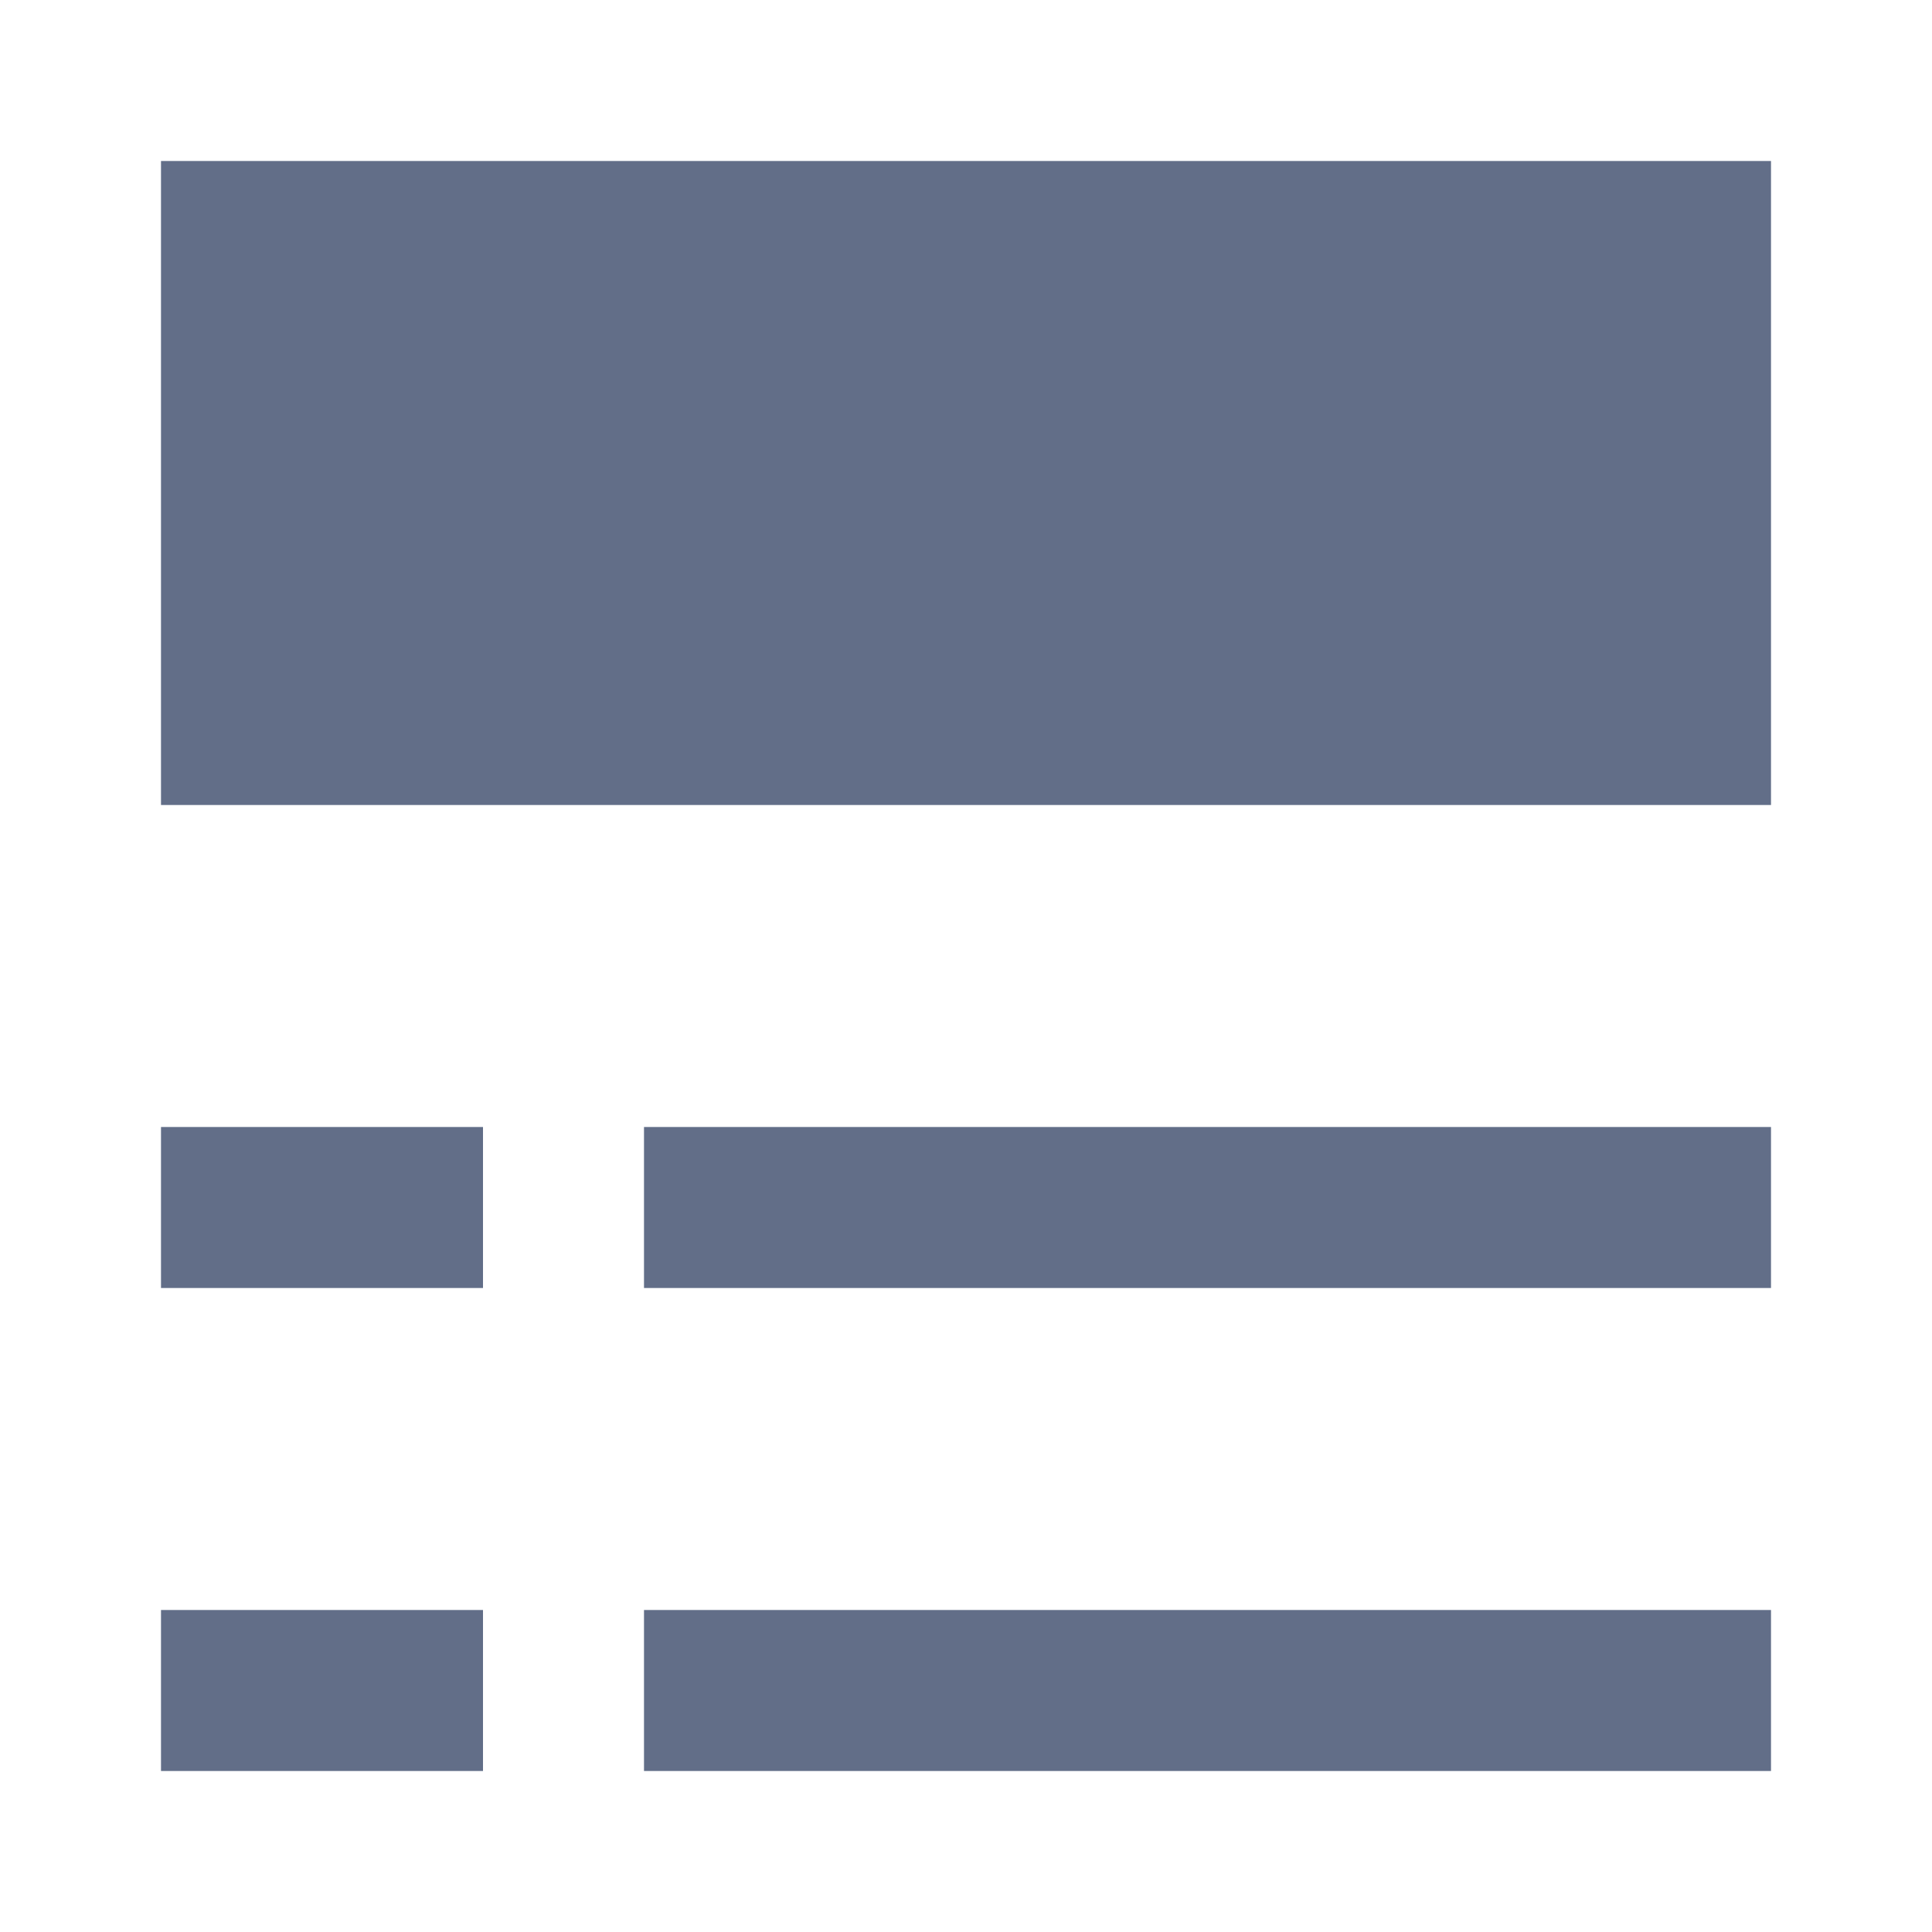
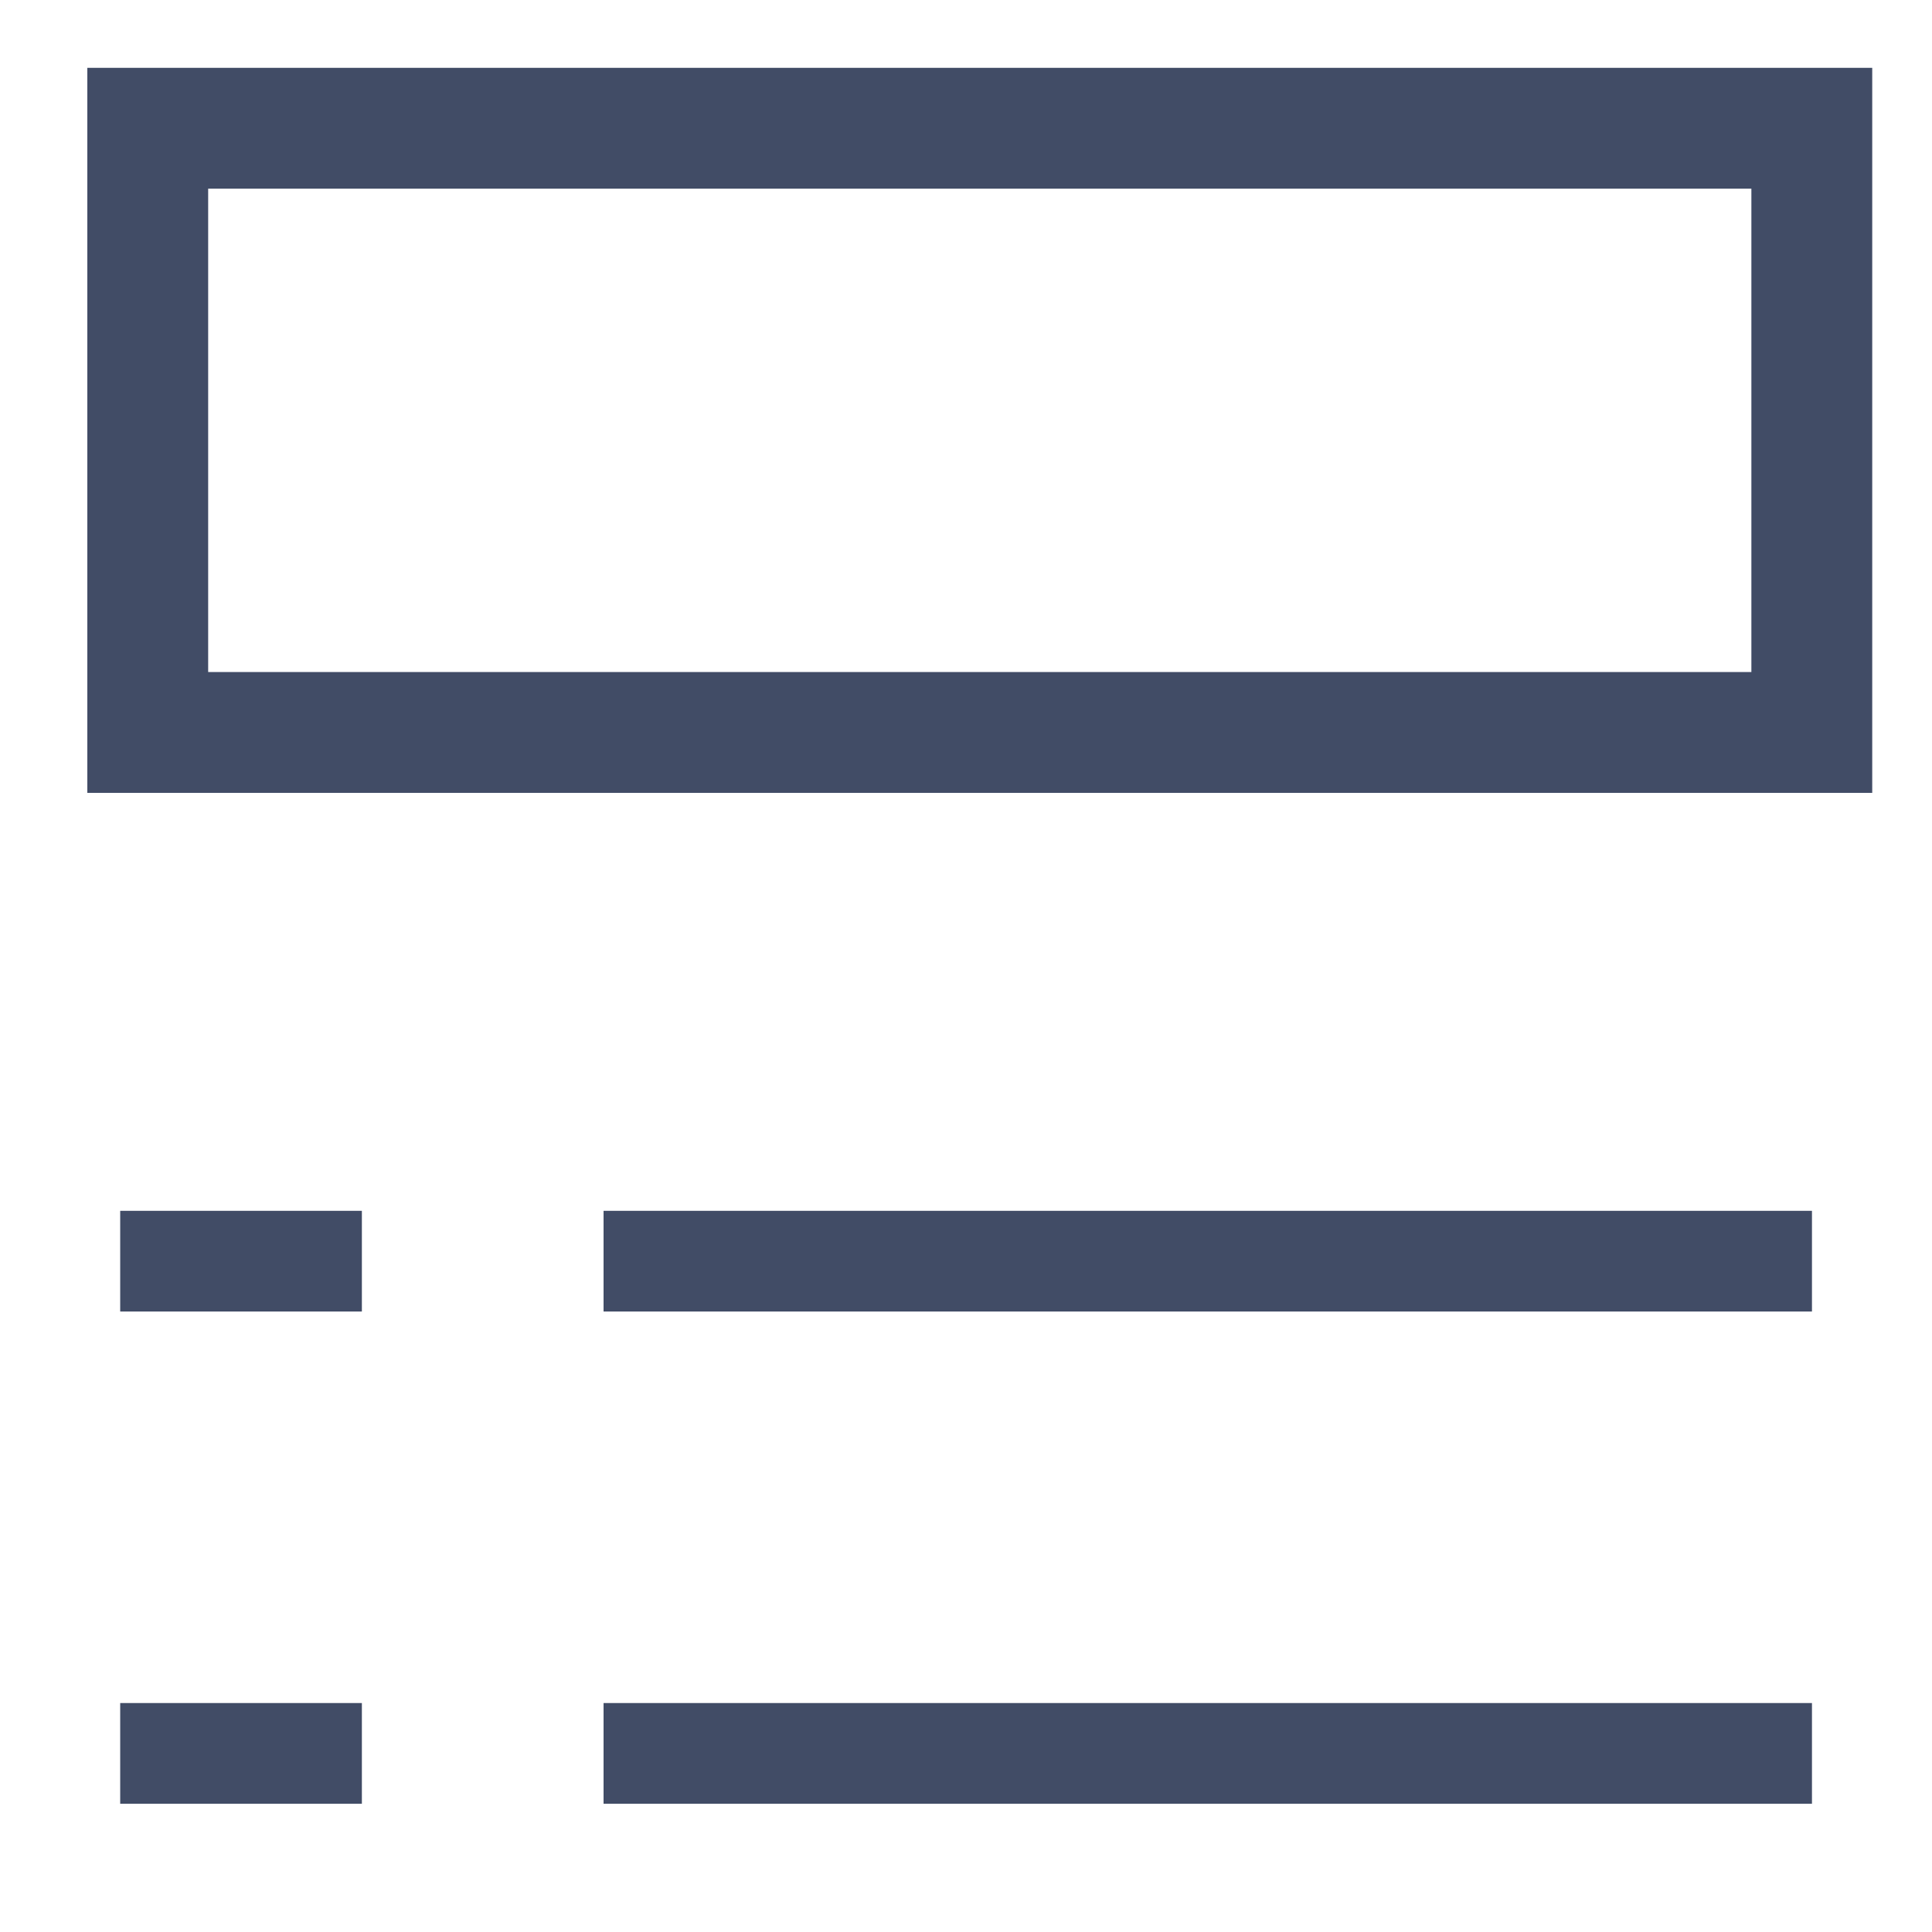
- <svg xmlns="http://www.w3.org/2000/svg" width="12" height="12" viewBox="0 0 12 12">
-   <path fill="#626E88" d="M3,10 L3,11 L1,11 L1,10 L3,10 Z M11,10 L11,11 L4,11 L4,10 L11,10 Z M3,7 L3,8 L1,8 L1,7 L3,7 Z M11,7 L11,8 L4,8 L4,7 L11,7 Z M11,1 L11,5 L1,5 L1,1 L11,1 Z" />
+ <svg xmlns="http://www.w3.org/2000/svg" version="1.1" id="图层_1" x="0px" y="0px" width="11.991px" height="11.991px" viewBox="0 0 11.991 11.991" enable-background="new 0 0 11.991 11.991" xml:space="preserve">
+   <g>
+     <rect x="0.917" y="0.796" fill="none" stroke="#414C66" stroke-width="0.75" stroke-miterlimit="10" width="10.328" height="3.75" />
+     <g>
+       <rect x="0.746" y="7.515" fill="#414C66" width="1.5" height="0.625" />
+       <rect x="3.746" y="7.515" fill="#414C66" width="7.5" height="0.625" />
+     </g>
+     <g>
+       <rect x="0.746" y="10.57" fill="#414C66" width="1.5" height="0.625" />
+       <rect x="3.746" y="10.57" fill="#414C66" width="7.5" height="0.625" />
+     </g>
+   </g>
</svg>
